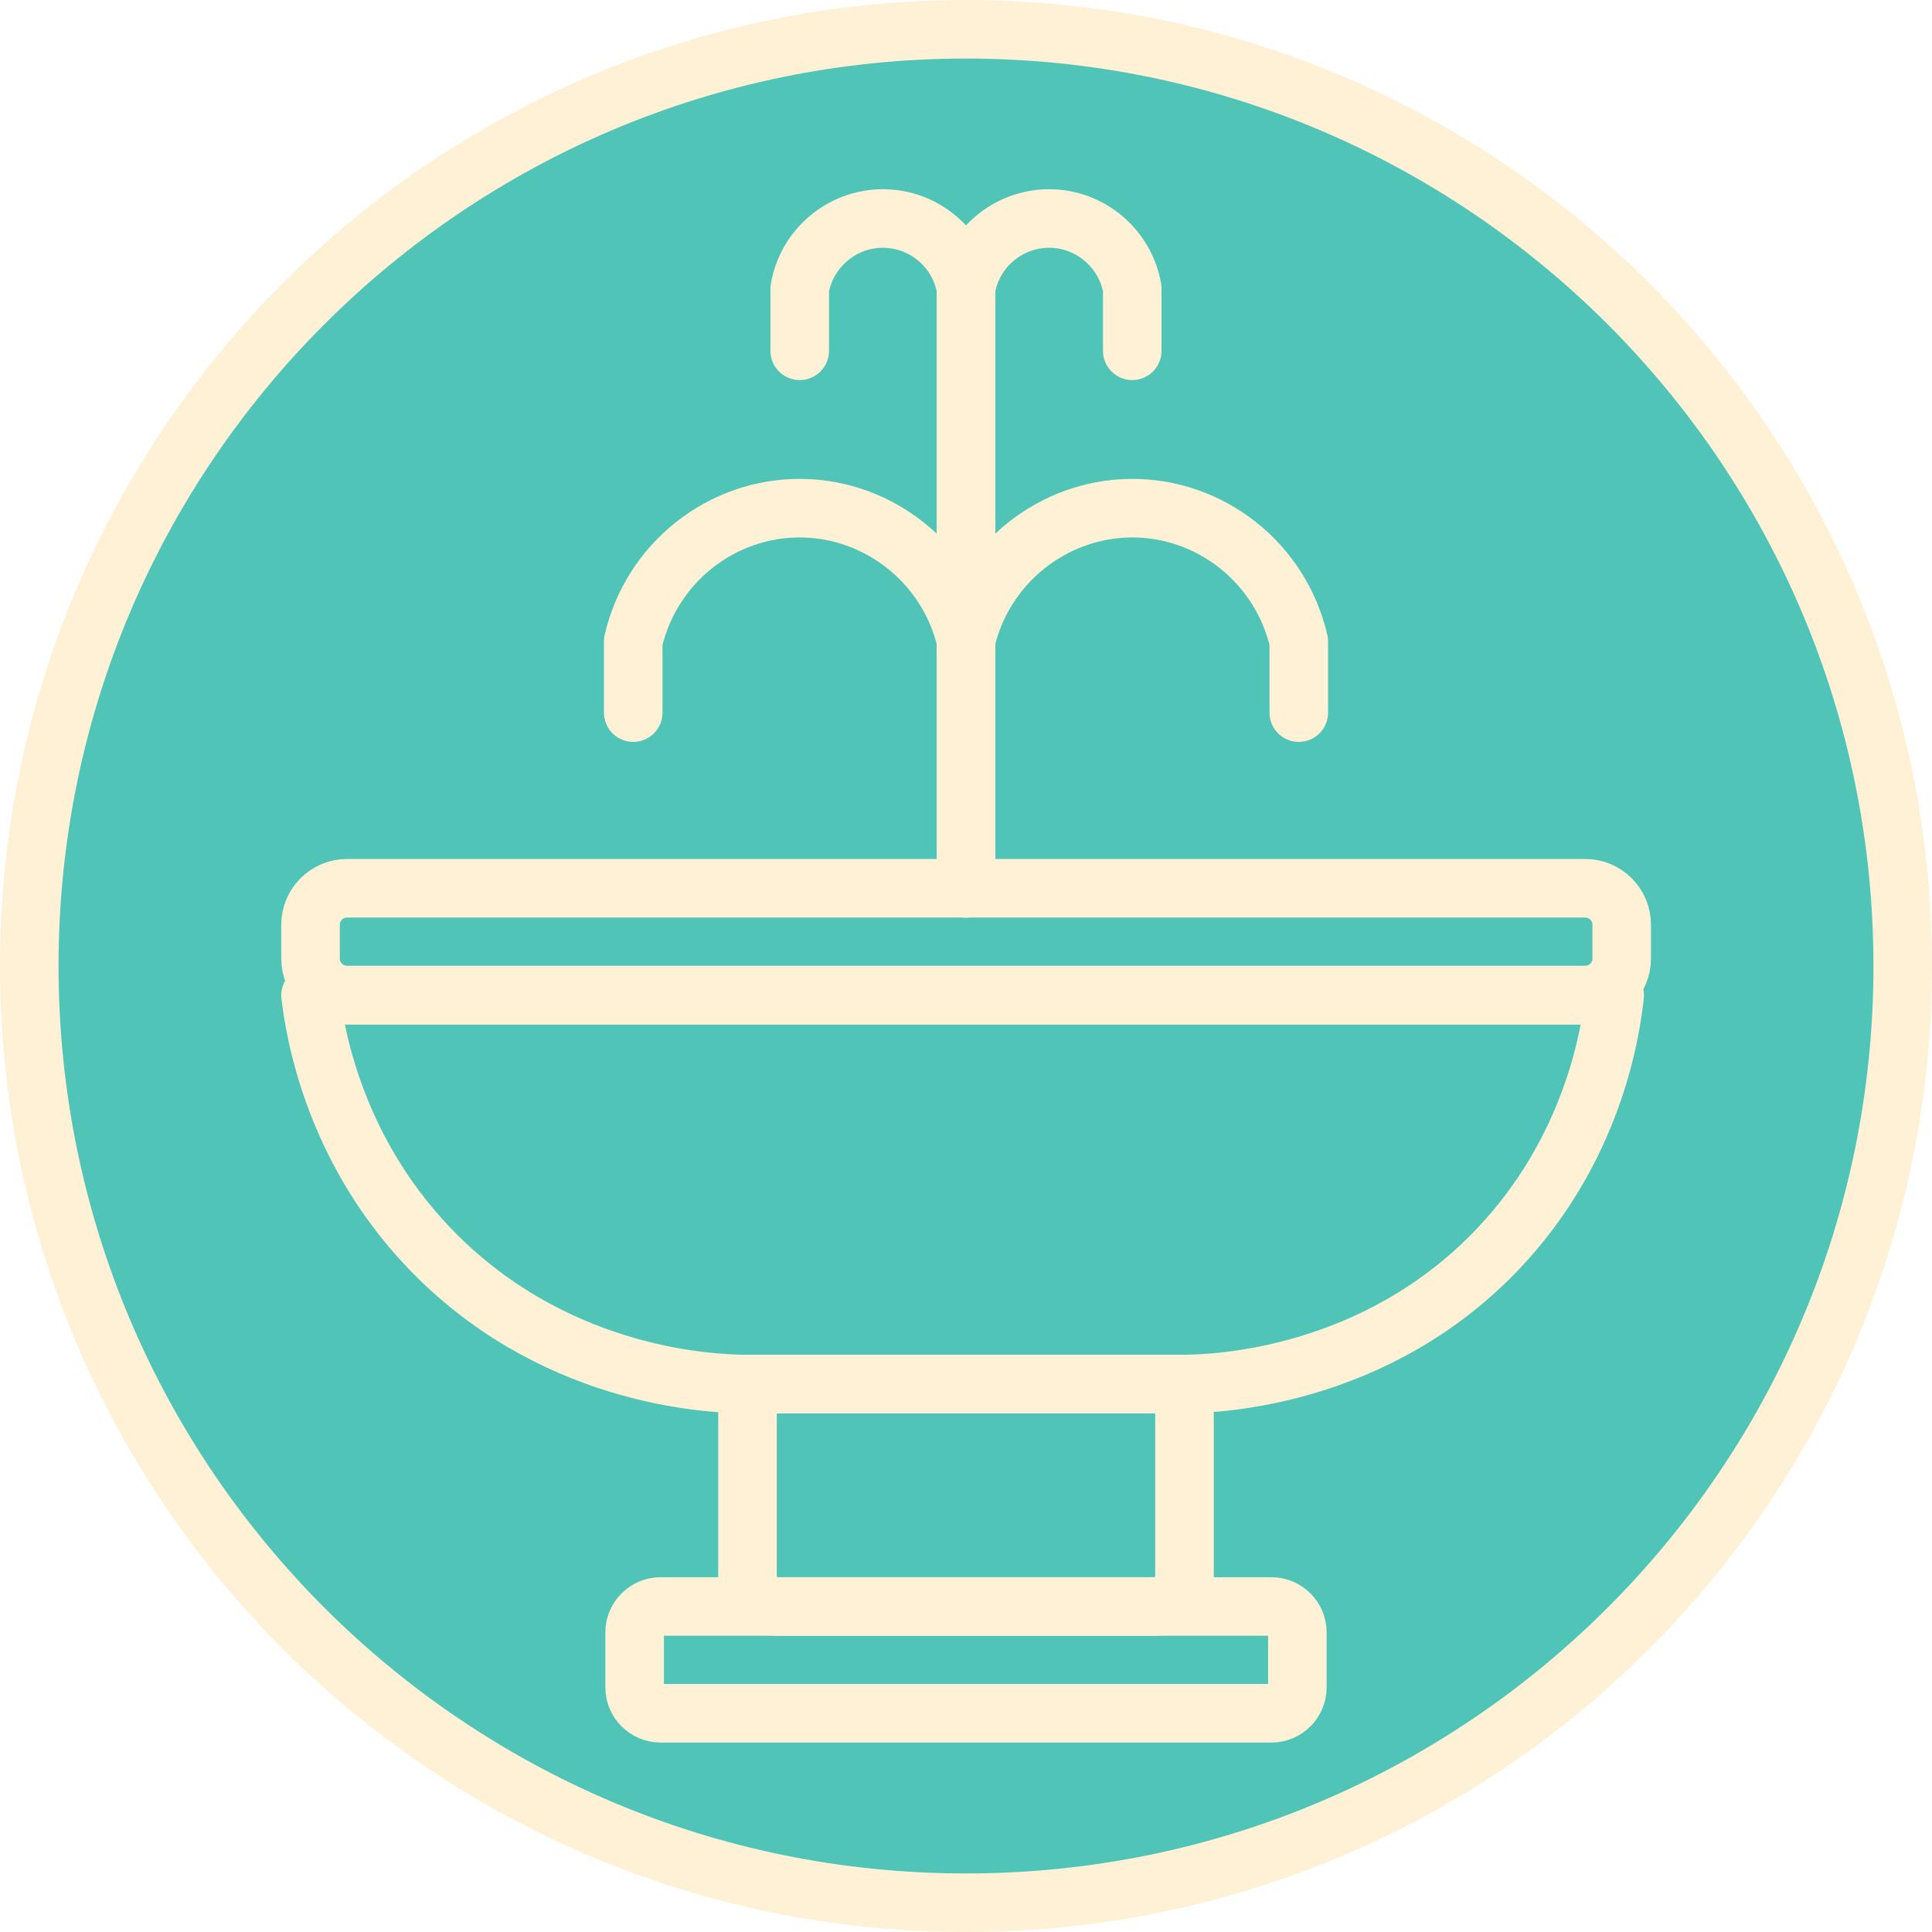
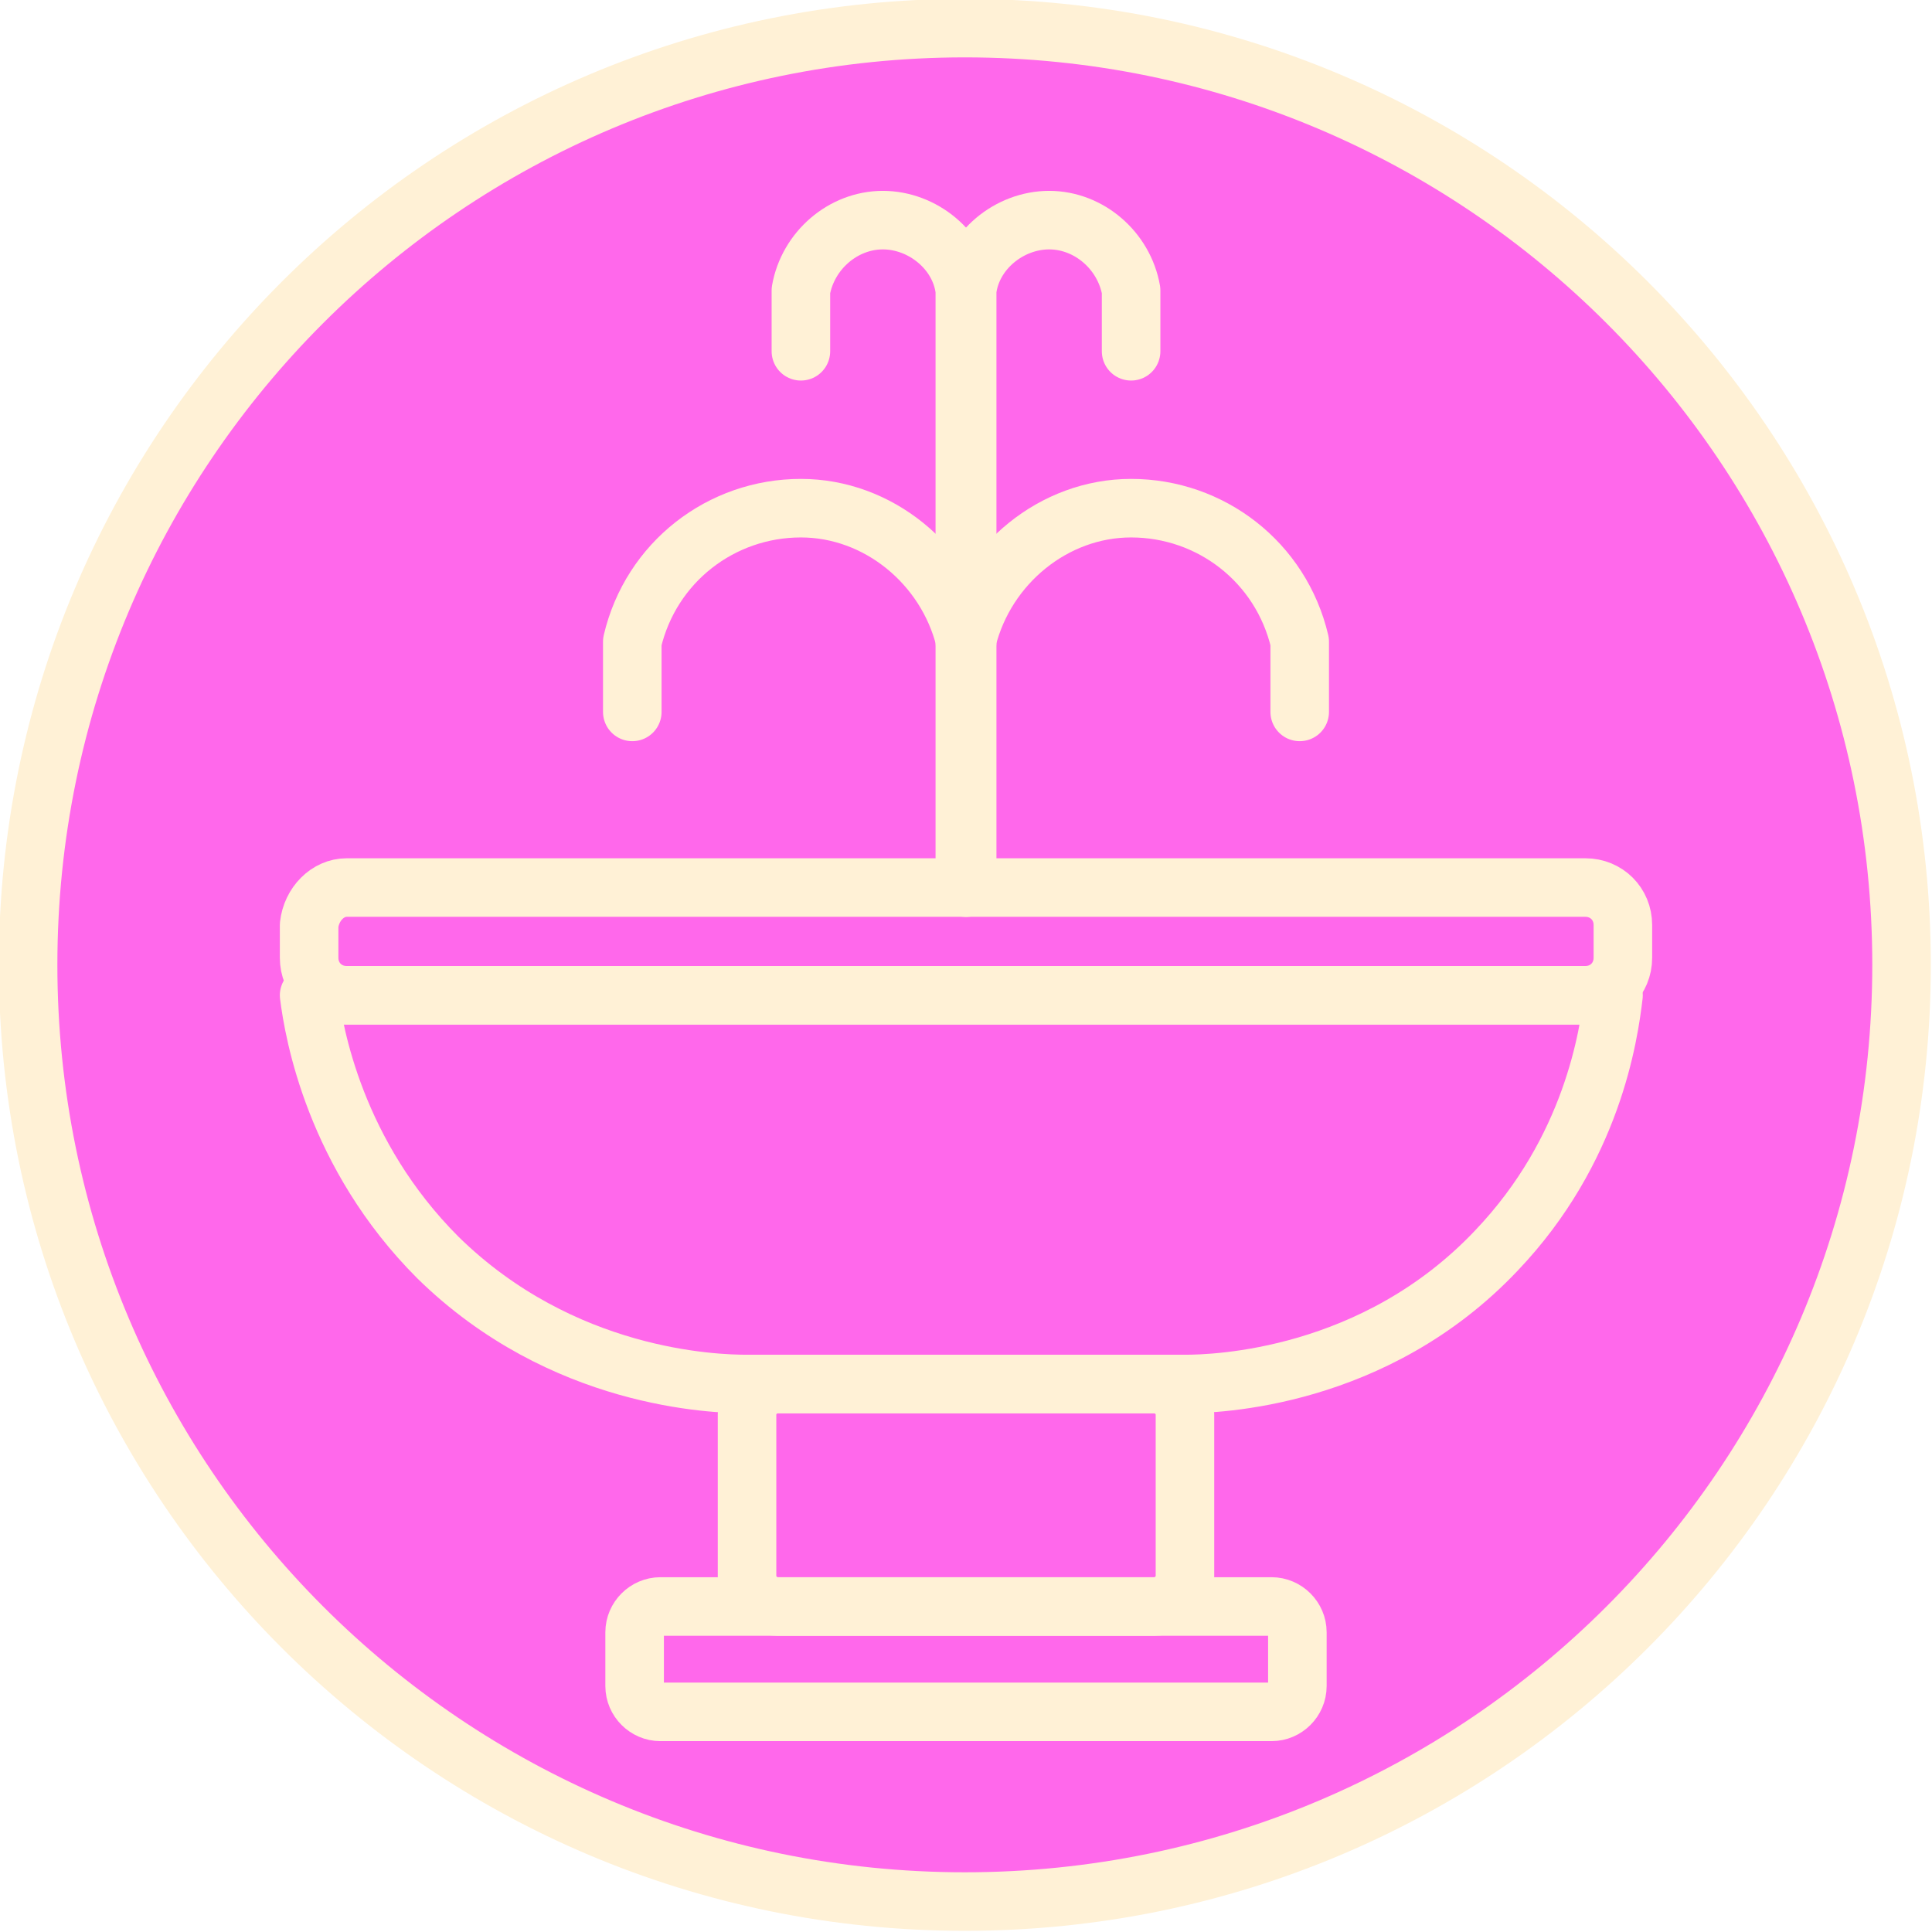
- <svg xmlns="http://www.w3.org/2000/svg" id="_лой_2" viewBox="0 0 82.5 82.5">
-   <defs>
-     <style>.cls-1{fill:#50c5b7;}.cls-1,.cls-2{stroke:#fff1d6;stroke-linecap:round;stroke-linejoin:round;stroke-width:2.5px;}.cls-2{fill:none;}</style>
-   </defs>
+ <svg xmlns="http://www.w3.org/2000/svg" version="1.1" id="_лой_2" x="0px" y="0px" viewBox="0 0 82.5 82.5" style="enable-background:new 0 0 82.5 82.5;" xml:space="preserve">
+   <style type="text/css">
+ 	.st0{fill:#FF68EB;stroke:#FFF1D6;stroke-width:2.5;stroke-linecap:round;stroke-linejoin:round;}
+ 	.st1{fill:none;stroke:#FFF1D6;stroke-width:2.5;stroke-linecap:round;stroke-linejoin:round;}
+ </style>
  <g id="_лой_1-2">
-     <circle class="cls-1" cx="41.25" cy="41.25" r="40" />
+     <circle class="st0" cx="41.2" cy="41.2" r="40" />
    <g>
-       <rect class="cls-2" x="27.1" y="68.6" width="28.3" height="4.56" rx="1.11" ry="1.11" />
-       <rect class="cls-2" x="13.26" y="37.93" width="55.99" height="4.56" rx="1.56" ry="1.56" />
-       <path class="cls-2" d="M50.58,59.1H31.92c-1.38,0-7.89-.2-13.18-5.39-4.45-4.37-5.29-9.6-5.48-11.21h55.69c-.18,1.66-.95,6.61-5.02,10.87-5.25,5.49-12.03,5.72-13.35,5.73Z" />
-       <rect class="cls-2" x="31.92" y="59.1" width="18.66" height="9.5" rx="1.3" ry="1.3" />
-       <path class="cls-2" d="M27.04,30.43v-3.04c.77-3.35,3.78-5.73,7.19-5.69,3.33,.04,6.25,2.38,7.02,5.65v10.58" />
-       <path class="cls-2" d="M34.15,14.98v-2.65c.29-1.72,1.8-3,3.55-3s3.26,1.27,3.55,3v15.02" />
-       <path class="cls-2" d="M55.46,30.43v-3.04c-.77-3.35-3.78-5.73-7.19-5.69-3.33,.04-6.25,2.38-7.02,5.65v10.58" />
-       <path class="cls-2" d="M48.35,14.98v-2.65c-.29-1.72-1.8-3-3.55-3s-3.26,1.27-3.55,3v15.02" />
+       <path class="st1" d="M28.2,68.6h26.1c0.6,0,1.1,0.5,1.1,1.1V72c0,0.6-0.5,1.1-1.1,1.1H28.2c-0.6,0-1.1-0.5-1.1-1.1v-2.3    C27.1,69.1,27.6,68.6,28.2,68.6z" />
+       <path class="st1" d="M14.8,37.9h52.9c0.9,0,1.6,0.7,1.6,1.6v1.4c0,0.9-0.7,1.6-1.6,1.6H14.8c-0.9,0-1.6-0.7-1.6-1.6v-1.4    C13.3,38.6,14,37.9,14.8,37.9z" />
+       <path class="st1" d="M50.6,59.1H31.9c-1.4,0-7.9-0.2-13.2-5.4c-4.4-4.4-5.3-9.6-5.5-11.2h55.7c-0.2,1.7-0.9,6.6-5,10.9    C58.7,58.9,51.9,59.1,50.6,59.1z" />
+       <path class="st1" d="M33.2,59.1h16.1c0.7,0,1.3,0.6,1.3,1.3v6.9c0,0.7-0.6,1.3-1.3,1.3H33.2c-0.7,0-1.3-0.6-1.3-1.3v-6.9    C31.9,59.7,32.5,59.1,33.2,59.1z" />
+       <path class="st1" d="M27,30.4v-3c0.8-3.4,3.8-5.7,7.2-5.7c3.3,0,6.2,2.4,7,5.6v10.6" />
+       <path class="st1" d="M34.2,15v-2.6c0.3-1.7,1.8-3,3.5-3s3.3,1.3,3.5,3v15" />
+       <path class="st1" d="M55.5,30.4v-3c-0.8-3.4-3.8-5.7-7.2-5.7c-3.3,0-6.2,2.4-7,5.6v10.6" />
+       <path class="st1" d="M48.3,15v-2.6c-0.3-1.7-1.8-3-3.5-3s-3.3,1.3-3.5,3v15" />
    </g>
  </g>
</svg>
